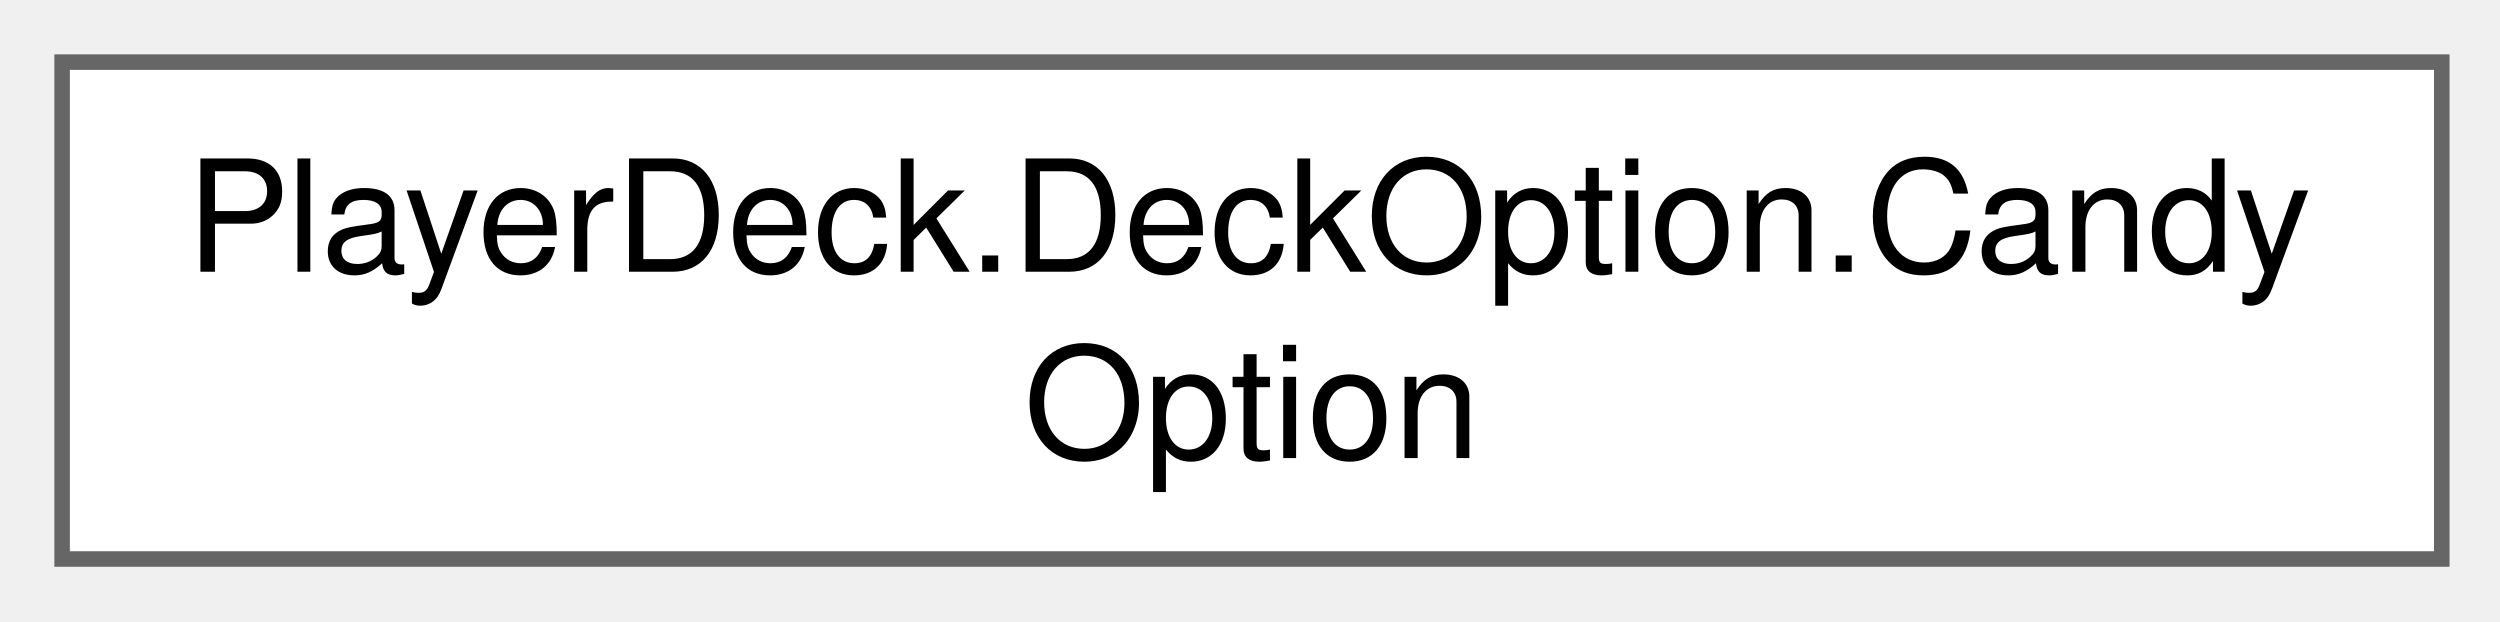
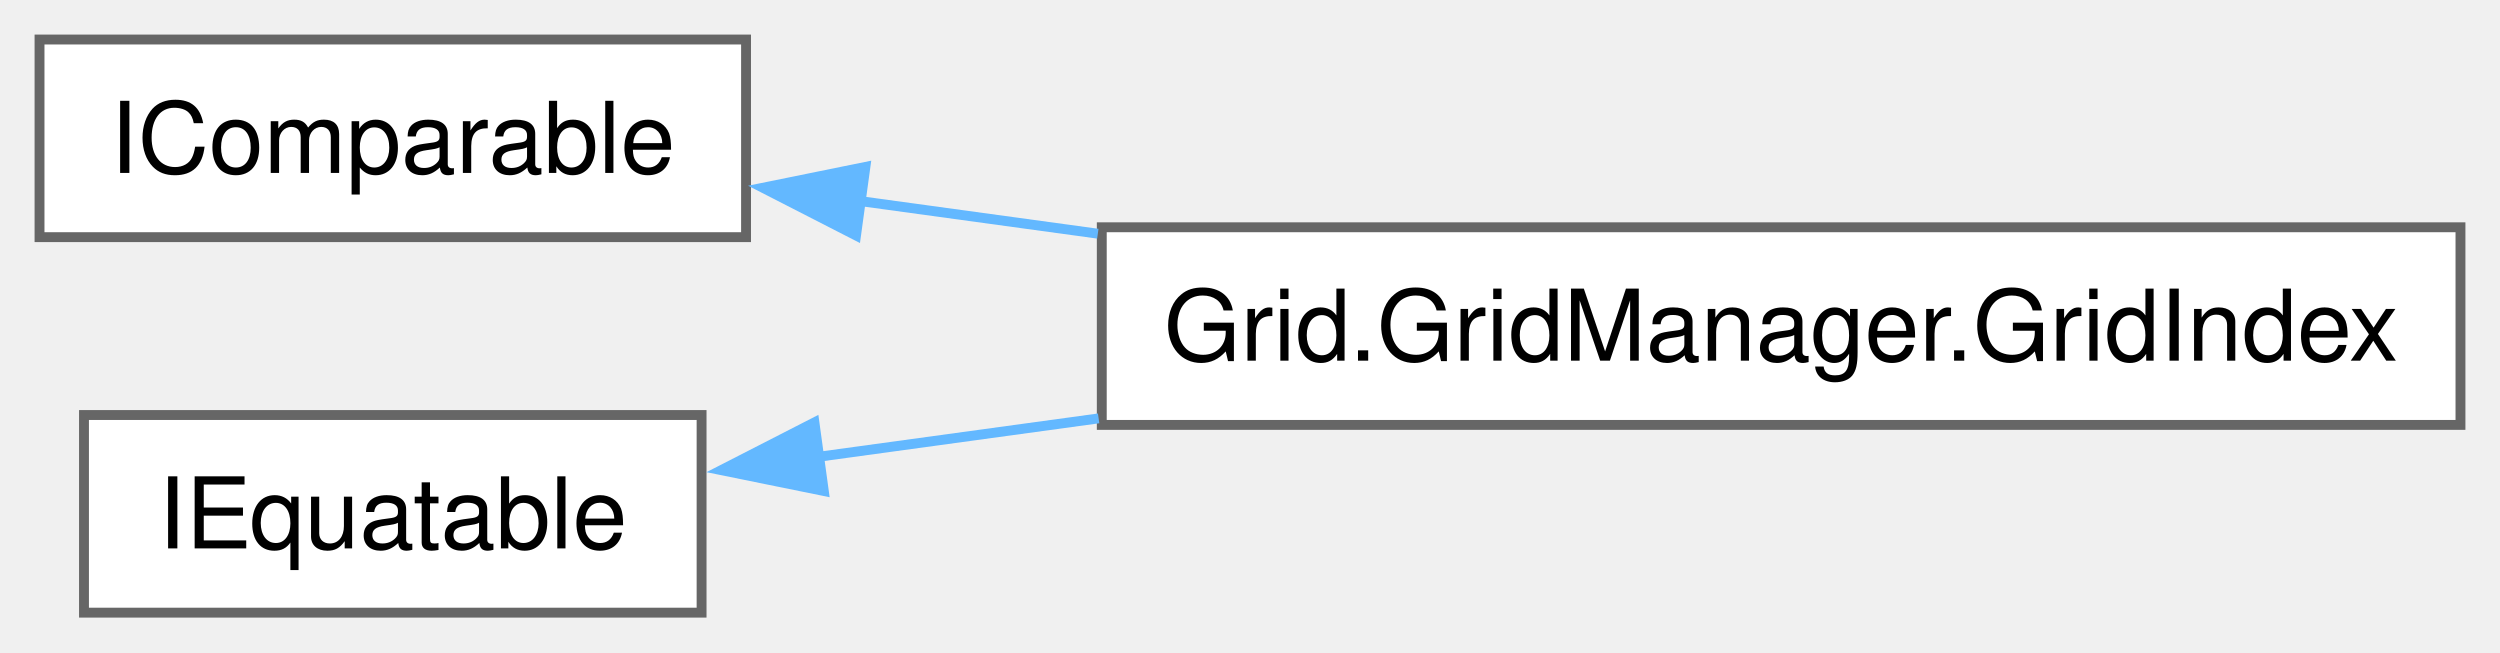
- <svg xmlns="http://www.w3.org/2000/svg" xmlns:xlink="http://www.w3.org/1999/xlink" width="161pt" height="40pt" viewBox="0.00 0.00 161.00 40.00">
-   <g id="graph0" class="graph" transform="scale(1 1) rotate(0) translate(4 36)">
+ <svg xmlns="http://www.w3.org/2000/svg" xmlns:xlink="http://www.w3.org/1999/xlink" width="253pt" height="66pt" viewBox="0.00 0.00 253.00 66.00">
+   <g id="graph0" class="graph" transform="scale(1 1) rotate(0) translate(4 62)">
    <g id="Node000000" class="node">
      <g id="a_Node000000">
-         <a xlink:href="class_player_deck_1_1_deck_option_1_1_candy_option.html" target="_top" xlink:title="Weighted candy lookup reference.">
-           <polygon fill="white" stroke="#666666" points="153.25,-32 0,-32 0,0 153.25,0 153.25,-32" />
-           <text xml:space="preserve" text-anchor="start" x="8" y="-18.5" font-family="Helvetica,sans-Serif" font-size="10.00">PlayerDeck.DeckOption.Candy</text>
-           <text xml:space="preserve" text-anchor="middle" x="76.62" y="-6.5" font-family="Helvetica,sans-Serif" font-size="10.00">Option</text>
+         <a xlink:href="class_i_comparable.html" target="_top" xlink:title=" ">
+           <polygon fill="white" stroke="#666666" points="71.5,-58 0,-58 0,-38 71.5,-38 71.5,-58" />
+           <text xml:space="preserve" text-anchor="middle" x="35.75" y="-44.5" font-family="Helvetica,sans-Serif" font-size="10.00">IComparable</text>
+         </a>
+       </g>
+     </g>
+     <g id="Node000001" class="node">
+       <g id="a_Node000001">
+         <a xlink:href="struct_grid_1_1_grid_manager_1_1_grid_index.html" target="_top" xlink:title="Represents a place inside the grid.">
+           <polygon fill="white" stroke="#666666" points="245,-39 107.5,-39 107.5,-19 245,-19 245,-39" />
+           <text xml:space="preserve" text-anchor="middle" x="176.25" y="-25.5" font-family="Helvetica,sans-Serif" font-size="10.00">Grid.GridManager.GridIndex</text>
+         </a>
+       </g>
+     </g>
+     <g id="edge43_Node000000_Node000001" class="edge">
+       <g id="a_edge43_Node000000_Node000001">
+         <a xlink:title=" ">
+           <path fill="none" stroke="#63b8ff" d="M83.05,-41.65C90.78,-40.59 98.95,-39.47 107.1,-38.35" />
+           <polygon fill="#63b8ff" stroke="#63b8ff" points="82.63,-38.17 73.2,-43 83.58,-45.11 82.63,-38.17" />
+         </a>
+       </g>
+     </g>
+     <g id="Node000002" class="node">
+       <g id="a_Node000002">
+         <a xlink:href="class_i_equatable-1-g.html" target="_top" xlink:title=" ">
+           <polygon fill="white" stroke="#666666" points="67,-20 4.5,-20 4.5,0 67,0 67,-20" />
+           <text xml:space="preserve" text-anchor="middle" x="35.75" y="-6.5" font-family="Helvetica,sans-Serif" font-size="10.00">IEquatable</text>
+         </a>
+       </g>
+     </g>
+     <g id="edge44_Node000002_Node000001" class="edge">
+       <g id="a_edge44_Node000002_Node000001">
+         <a xlink:title=" ">
+           <path fill="none" stroke="#63b8ff" d="M78.81,-15.77C87.8,-17 97.5,-18.33 107.18,-19.66" />
+           <polygon fill="#63b8ff" stroke="#63b8ff" points="79.37,-12.31 68.99,-14.42 78.42,-19.25 79.37,-12.31" />
        </a>
      </g>
    </g>
  </g>
</svg>
